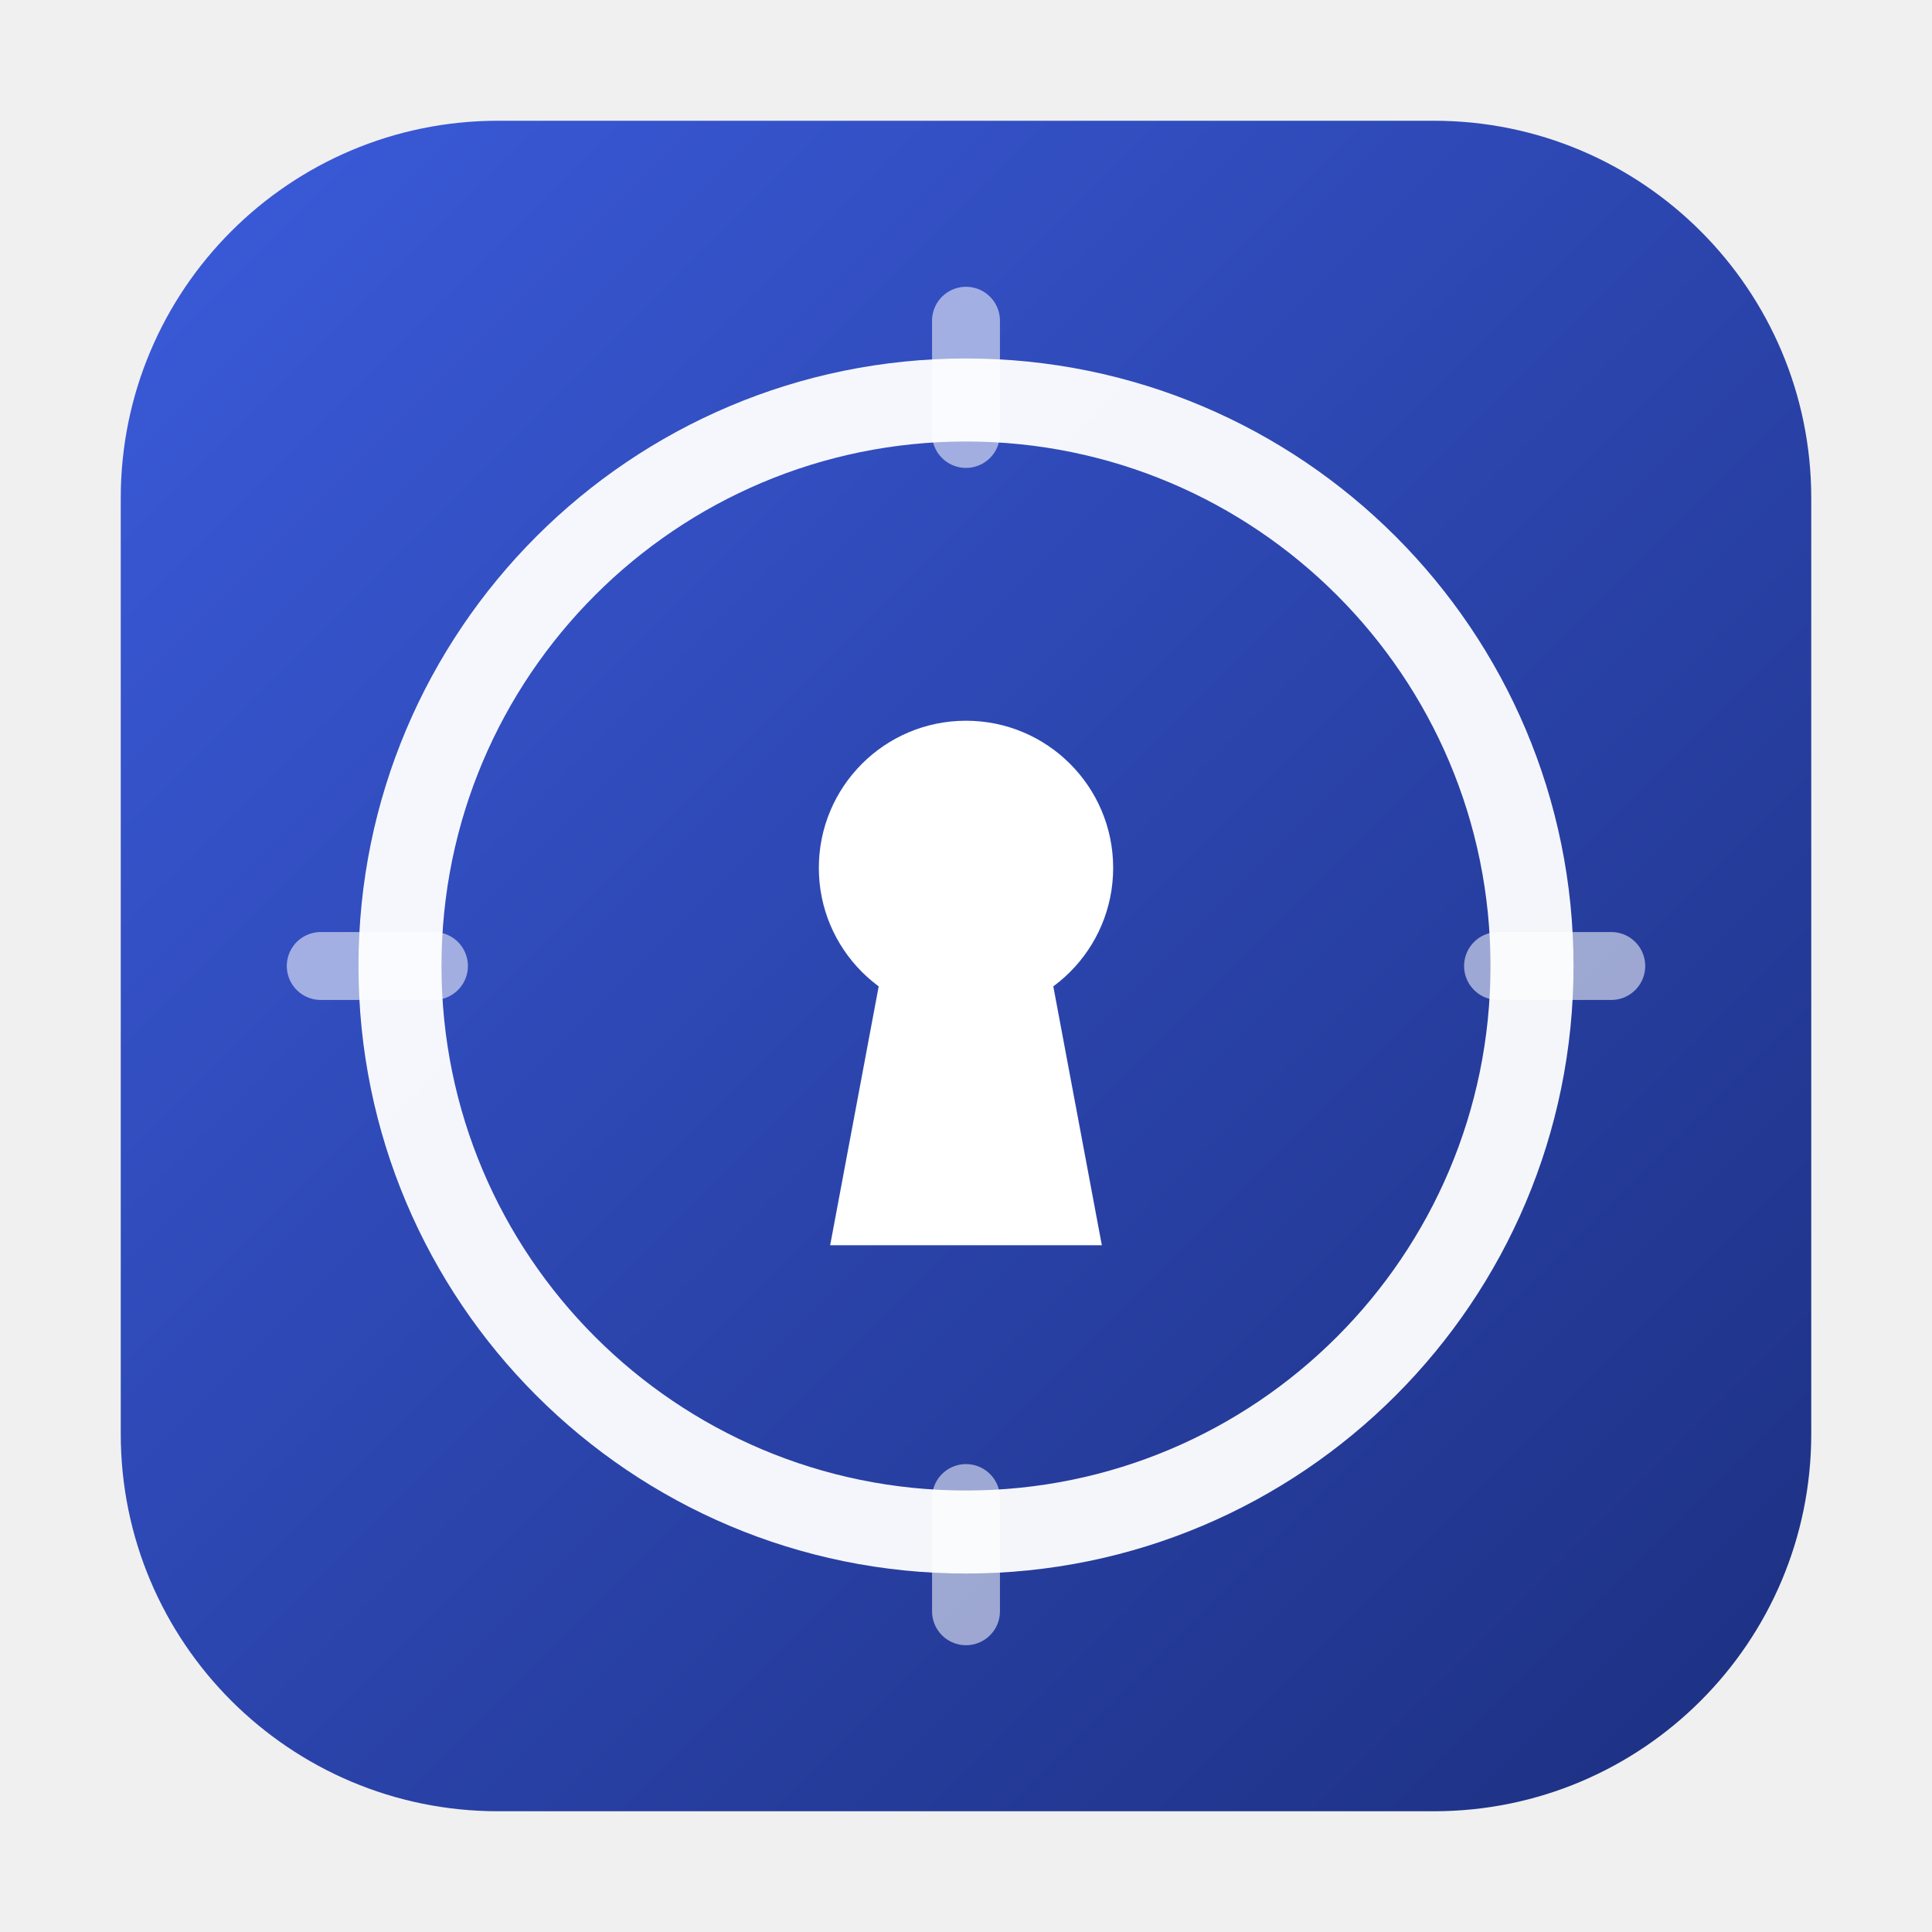
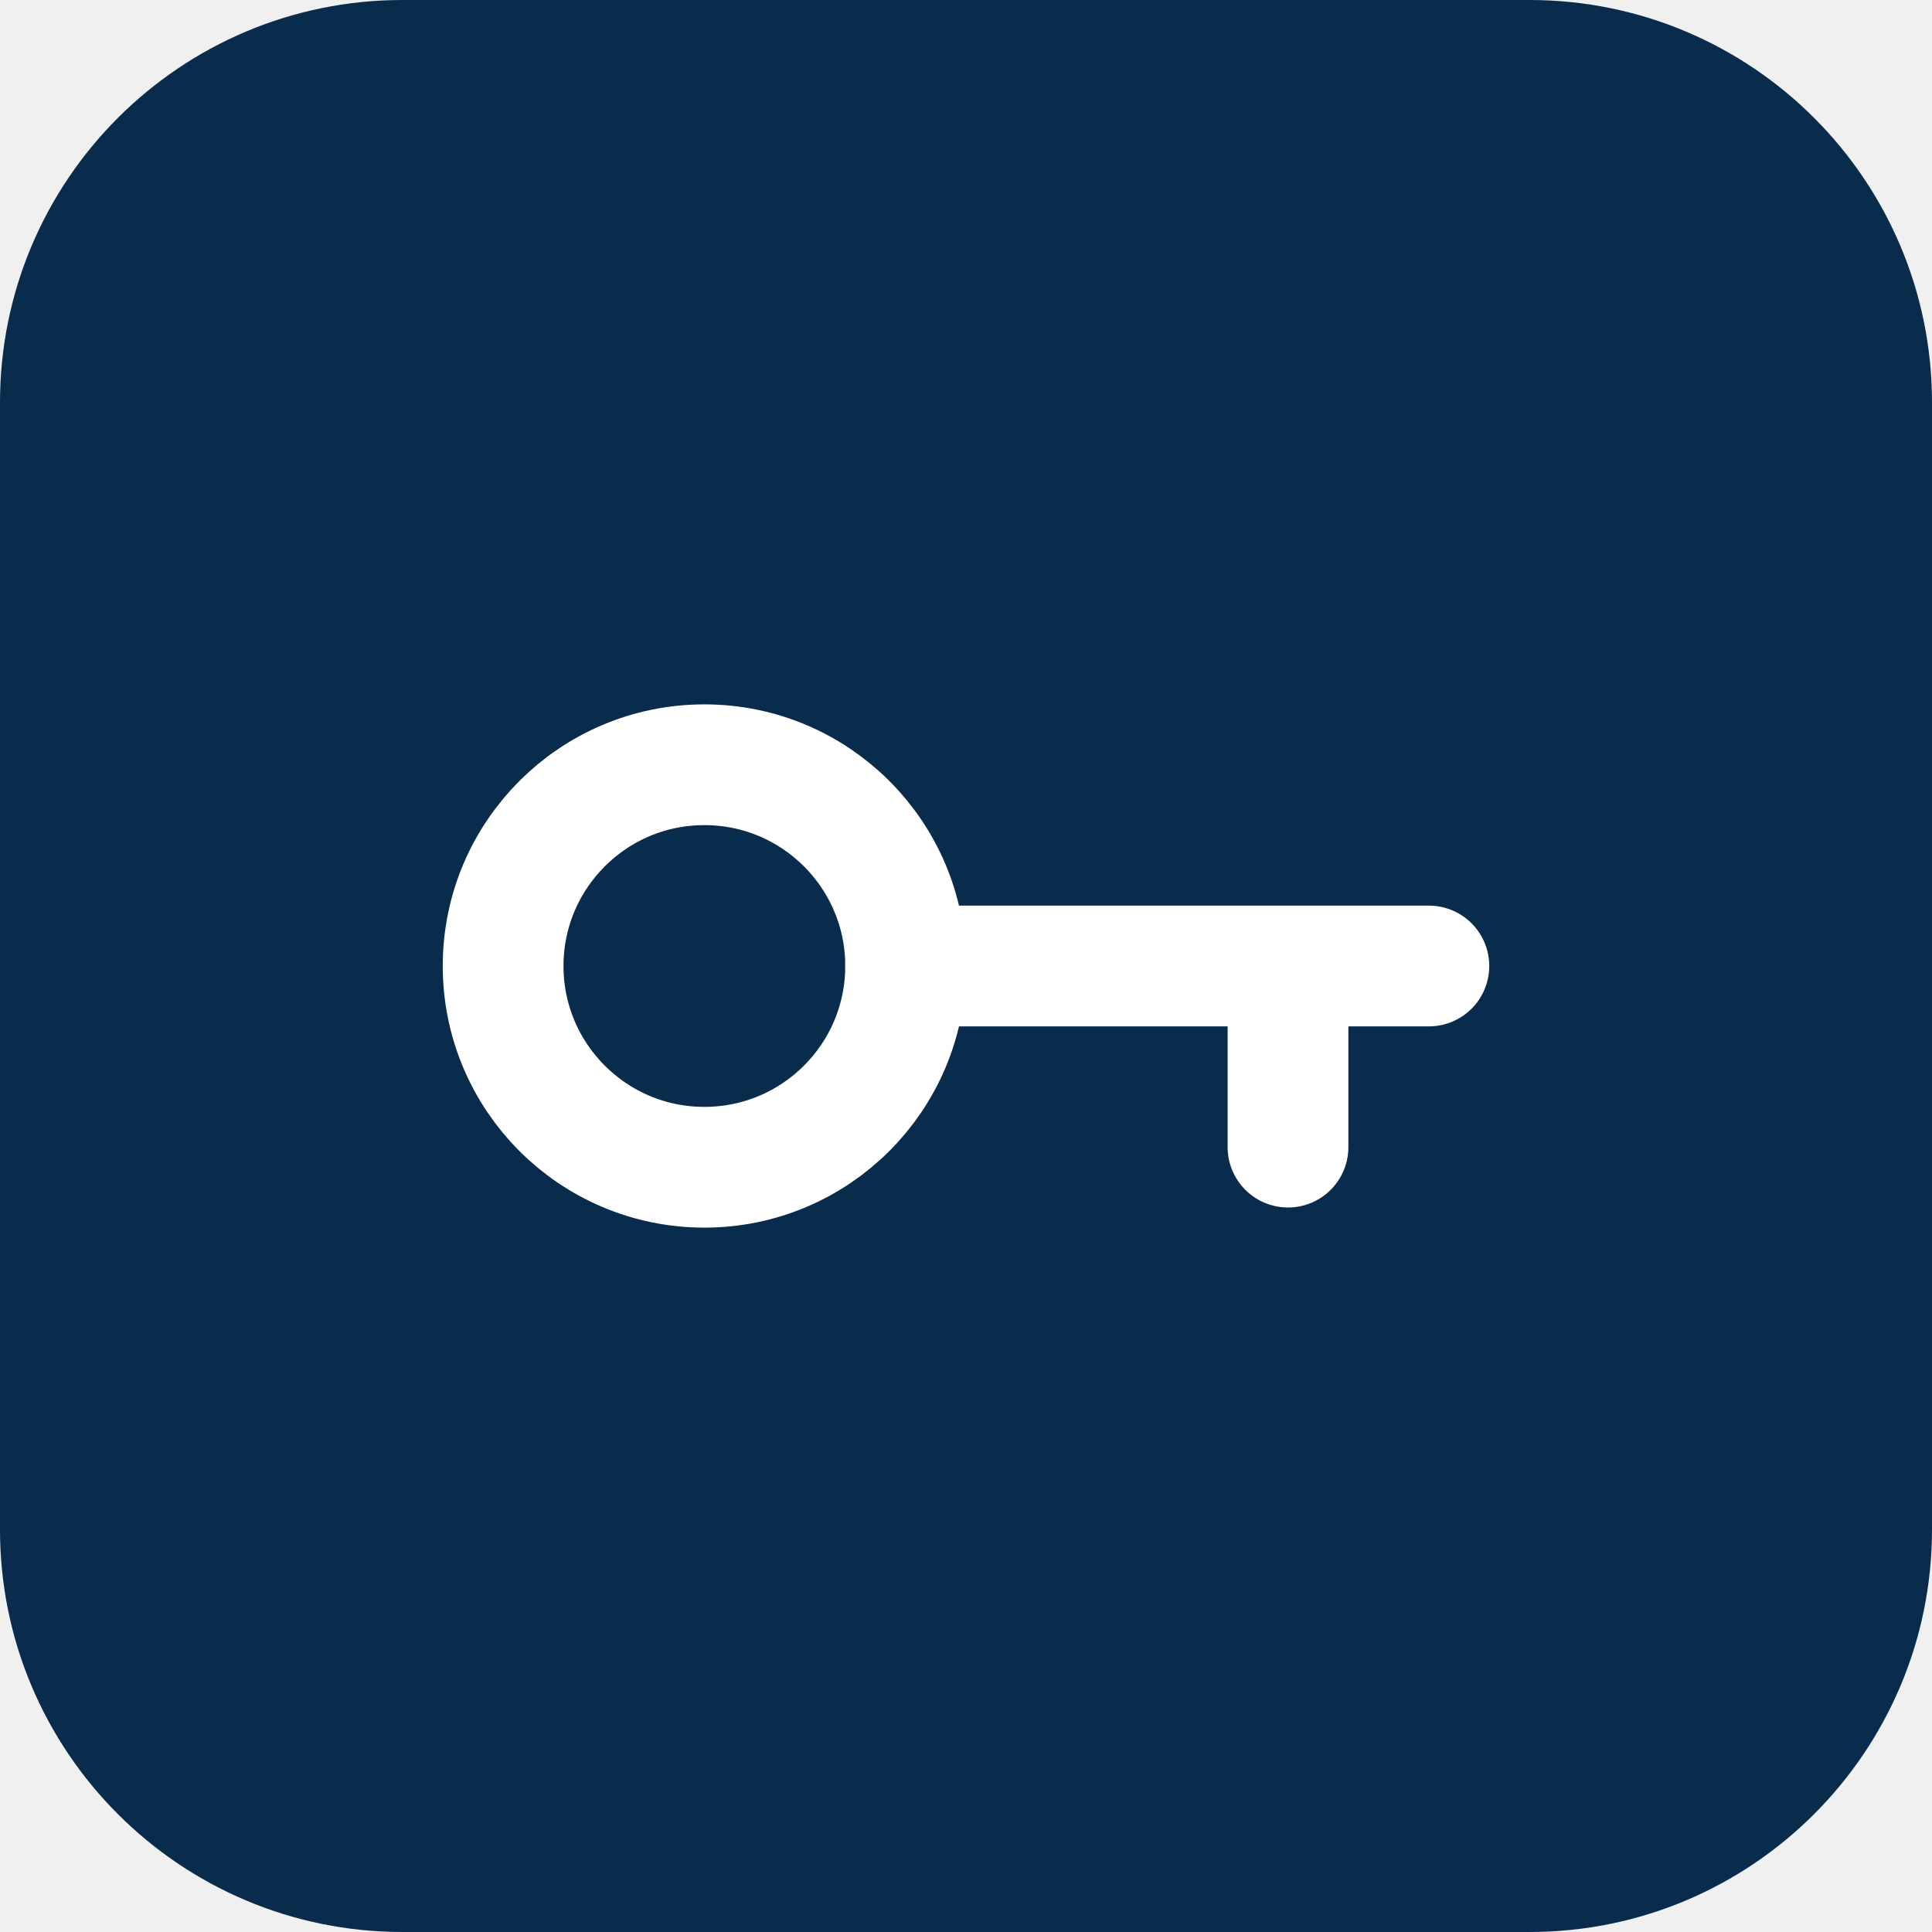
- <svg xmlns="http://www.w3.org/2000/svg" viewBox="0 0 1024 1024">
-   <defs>
-     <linearGradient id="bg" x1="0" y1="0" x2="1" y2="1">
-       <stop offset="0" stop-color="#3b5bdb" />
-       <stop offset="1" stop-color="#1c2f80" />
-     </linearGradient>
-   </defs>
-   <rect x="64" y="64" width="896" height="896" rx="200" fill="url(#bg)" />
-   <circle cx="512" cy="512" r="300" fill="none" stroke="#fff" stroke-width="44" opacity="0.95" />
-   <g stroke="#fff" stroke-width="36" stroke-linecap="round" opacity="0.55">
-     <line x1="512" y1="170" x2="512" y2="230" />
-     <line x1="512" y1="794" x2="512" y2="854" />
-     <line x1="170" y1="512" x2="230" y2="512" />
-     <line x1="794" y1="512" x2="854" y2="512" />
-   </g>
-   <circle cx="512" cy="460" r="78" fill="#fff" />
-   <path d="M470 500 L554 500 L584 660 L440 660 Z" fill="#fff" />
+ <svg xmlns="http://www.w3.org/2000/svg" width="48" height="48" viewBox="0 0 48 48">
+   <rect width="48" height="48" rx="10" fill="#092C4C" />
+   <circle cx="17.5" cy="24" r="5" stroke="#fff" stroke-width="3" fill="none" />
+   <path d="M22.5 24 H35.5 M32 24 V28.5" stroke="#fff" stroke-width="3" fill="none" stroke-linecap="round" />
</svg>
